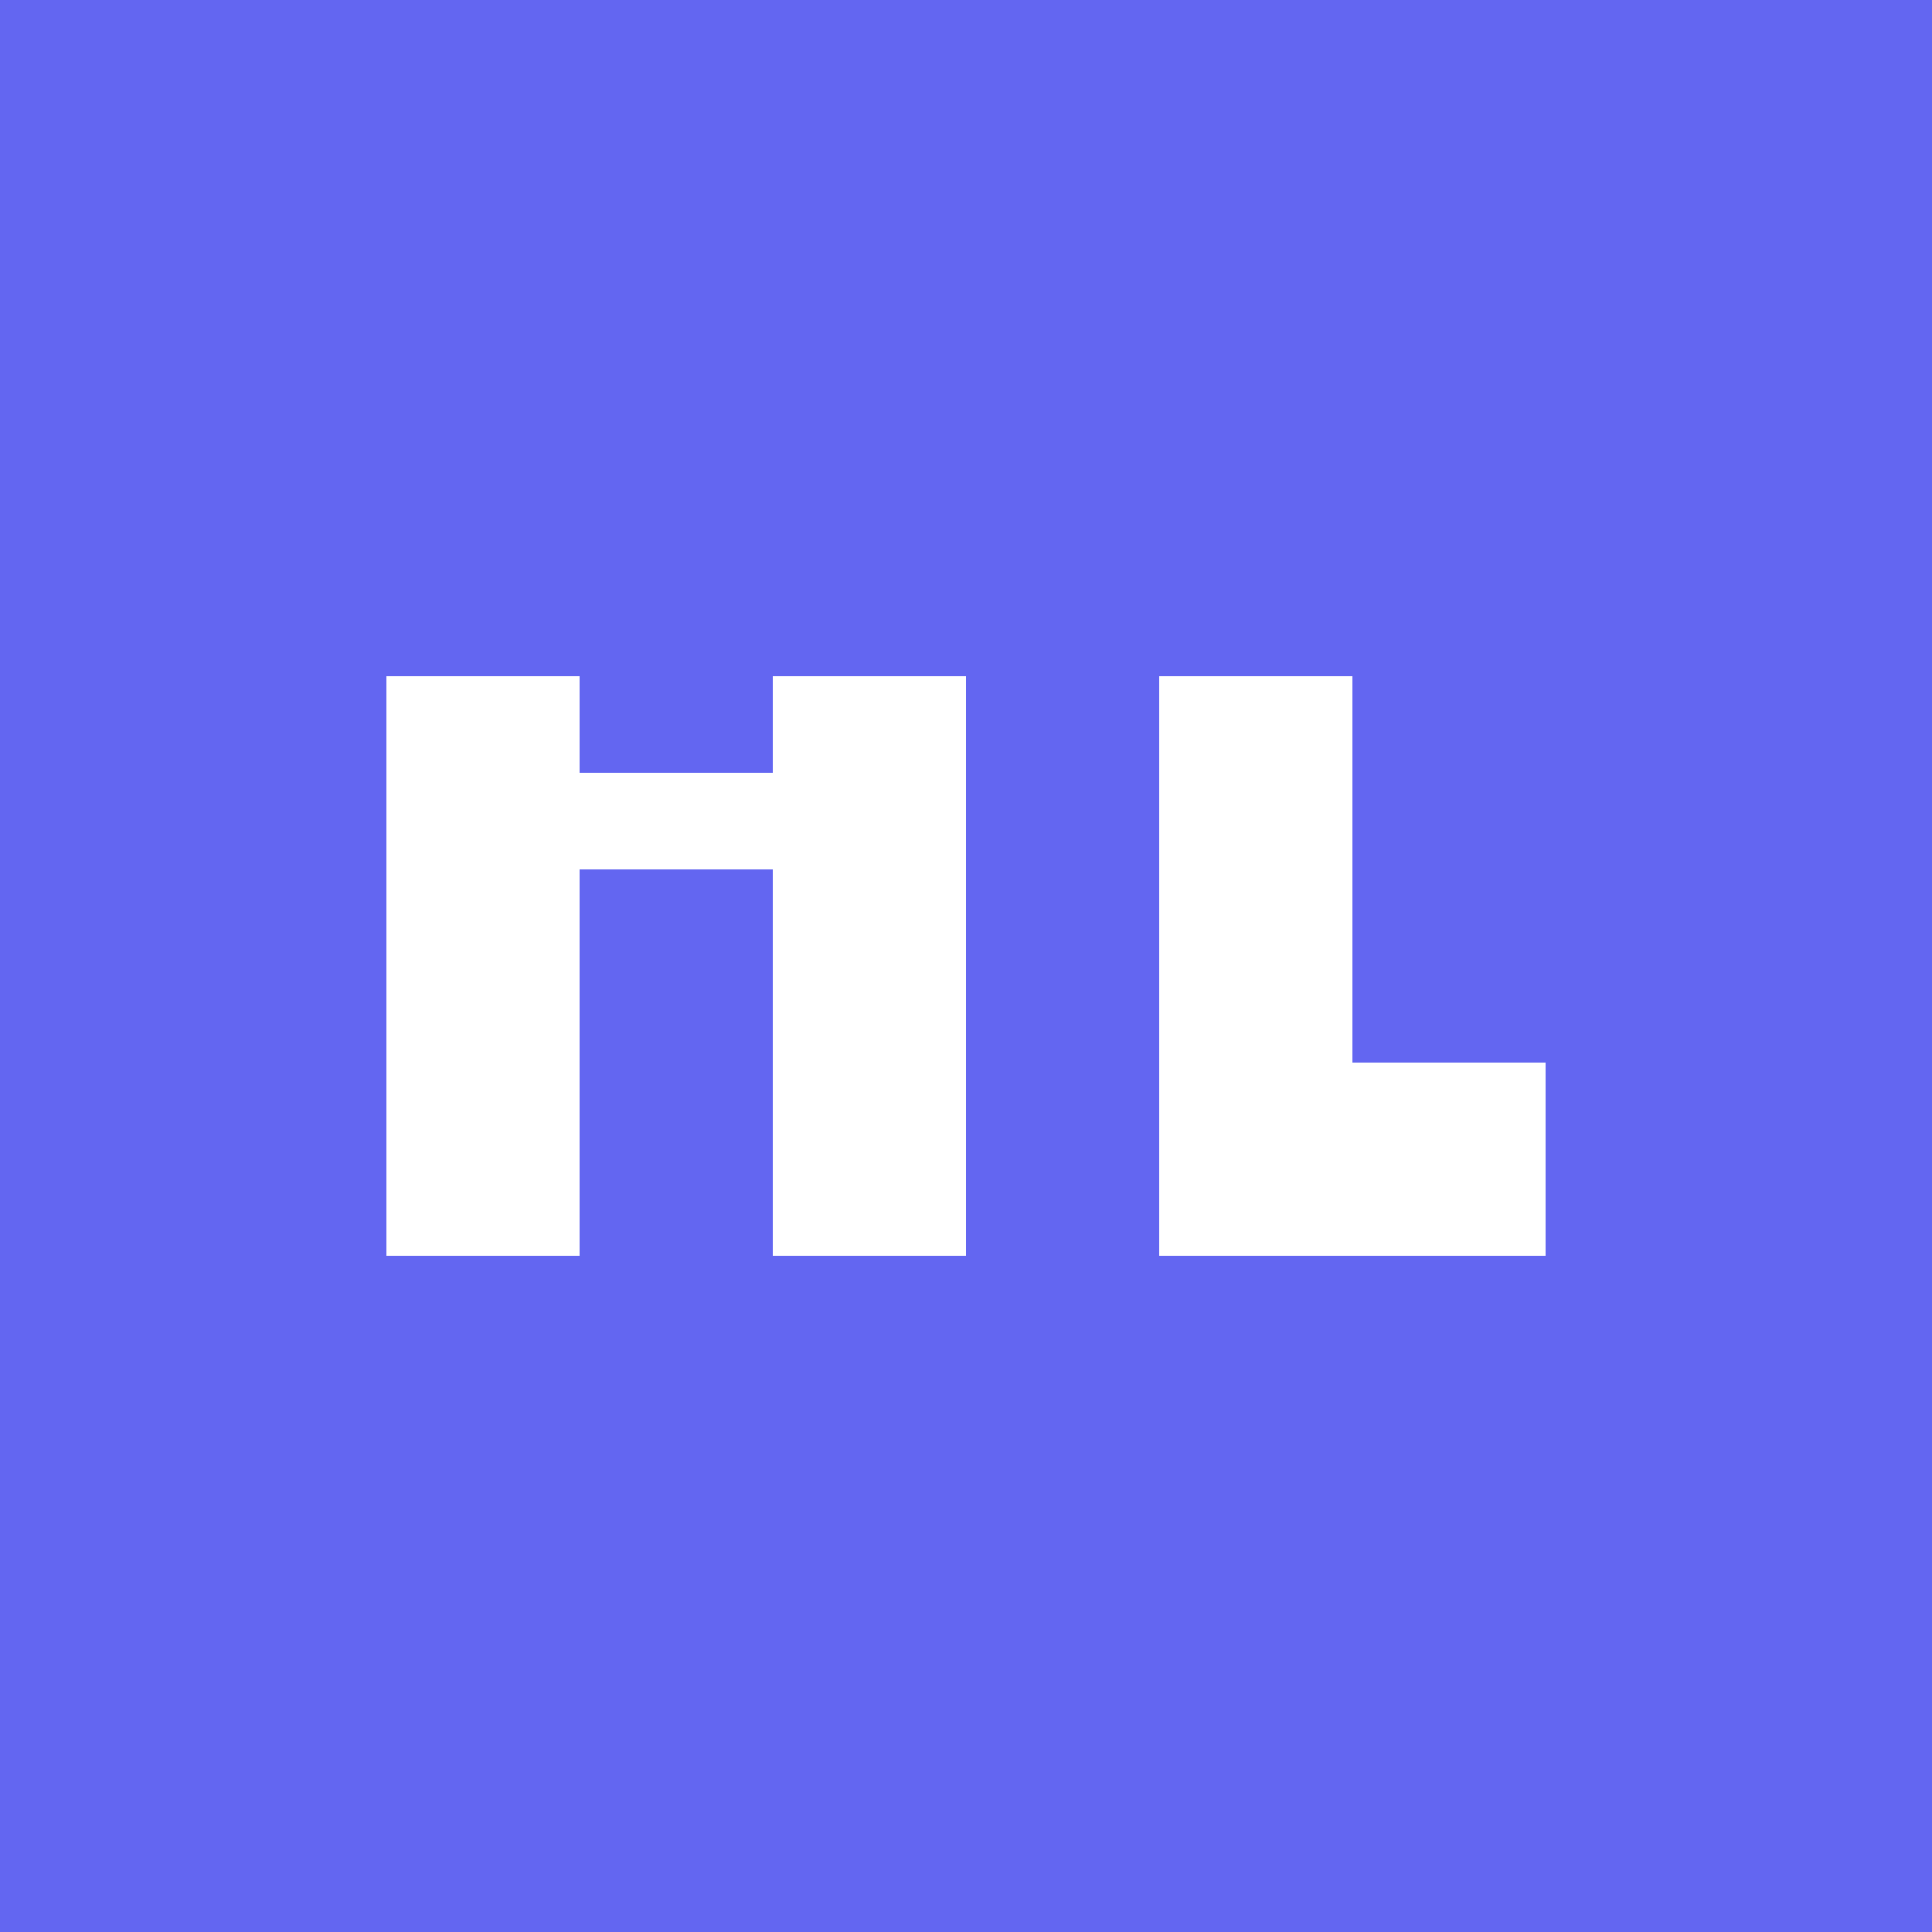
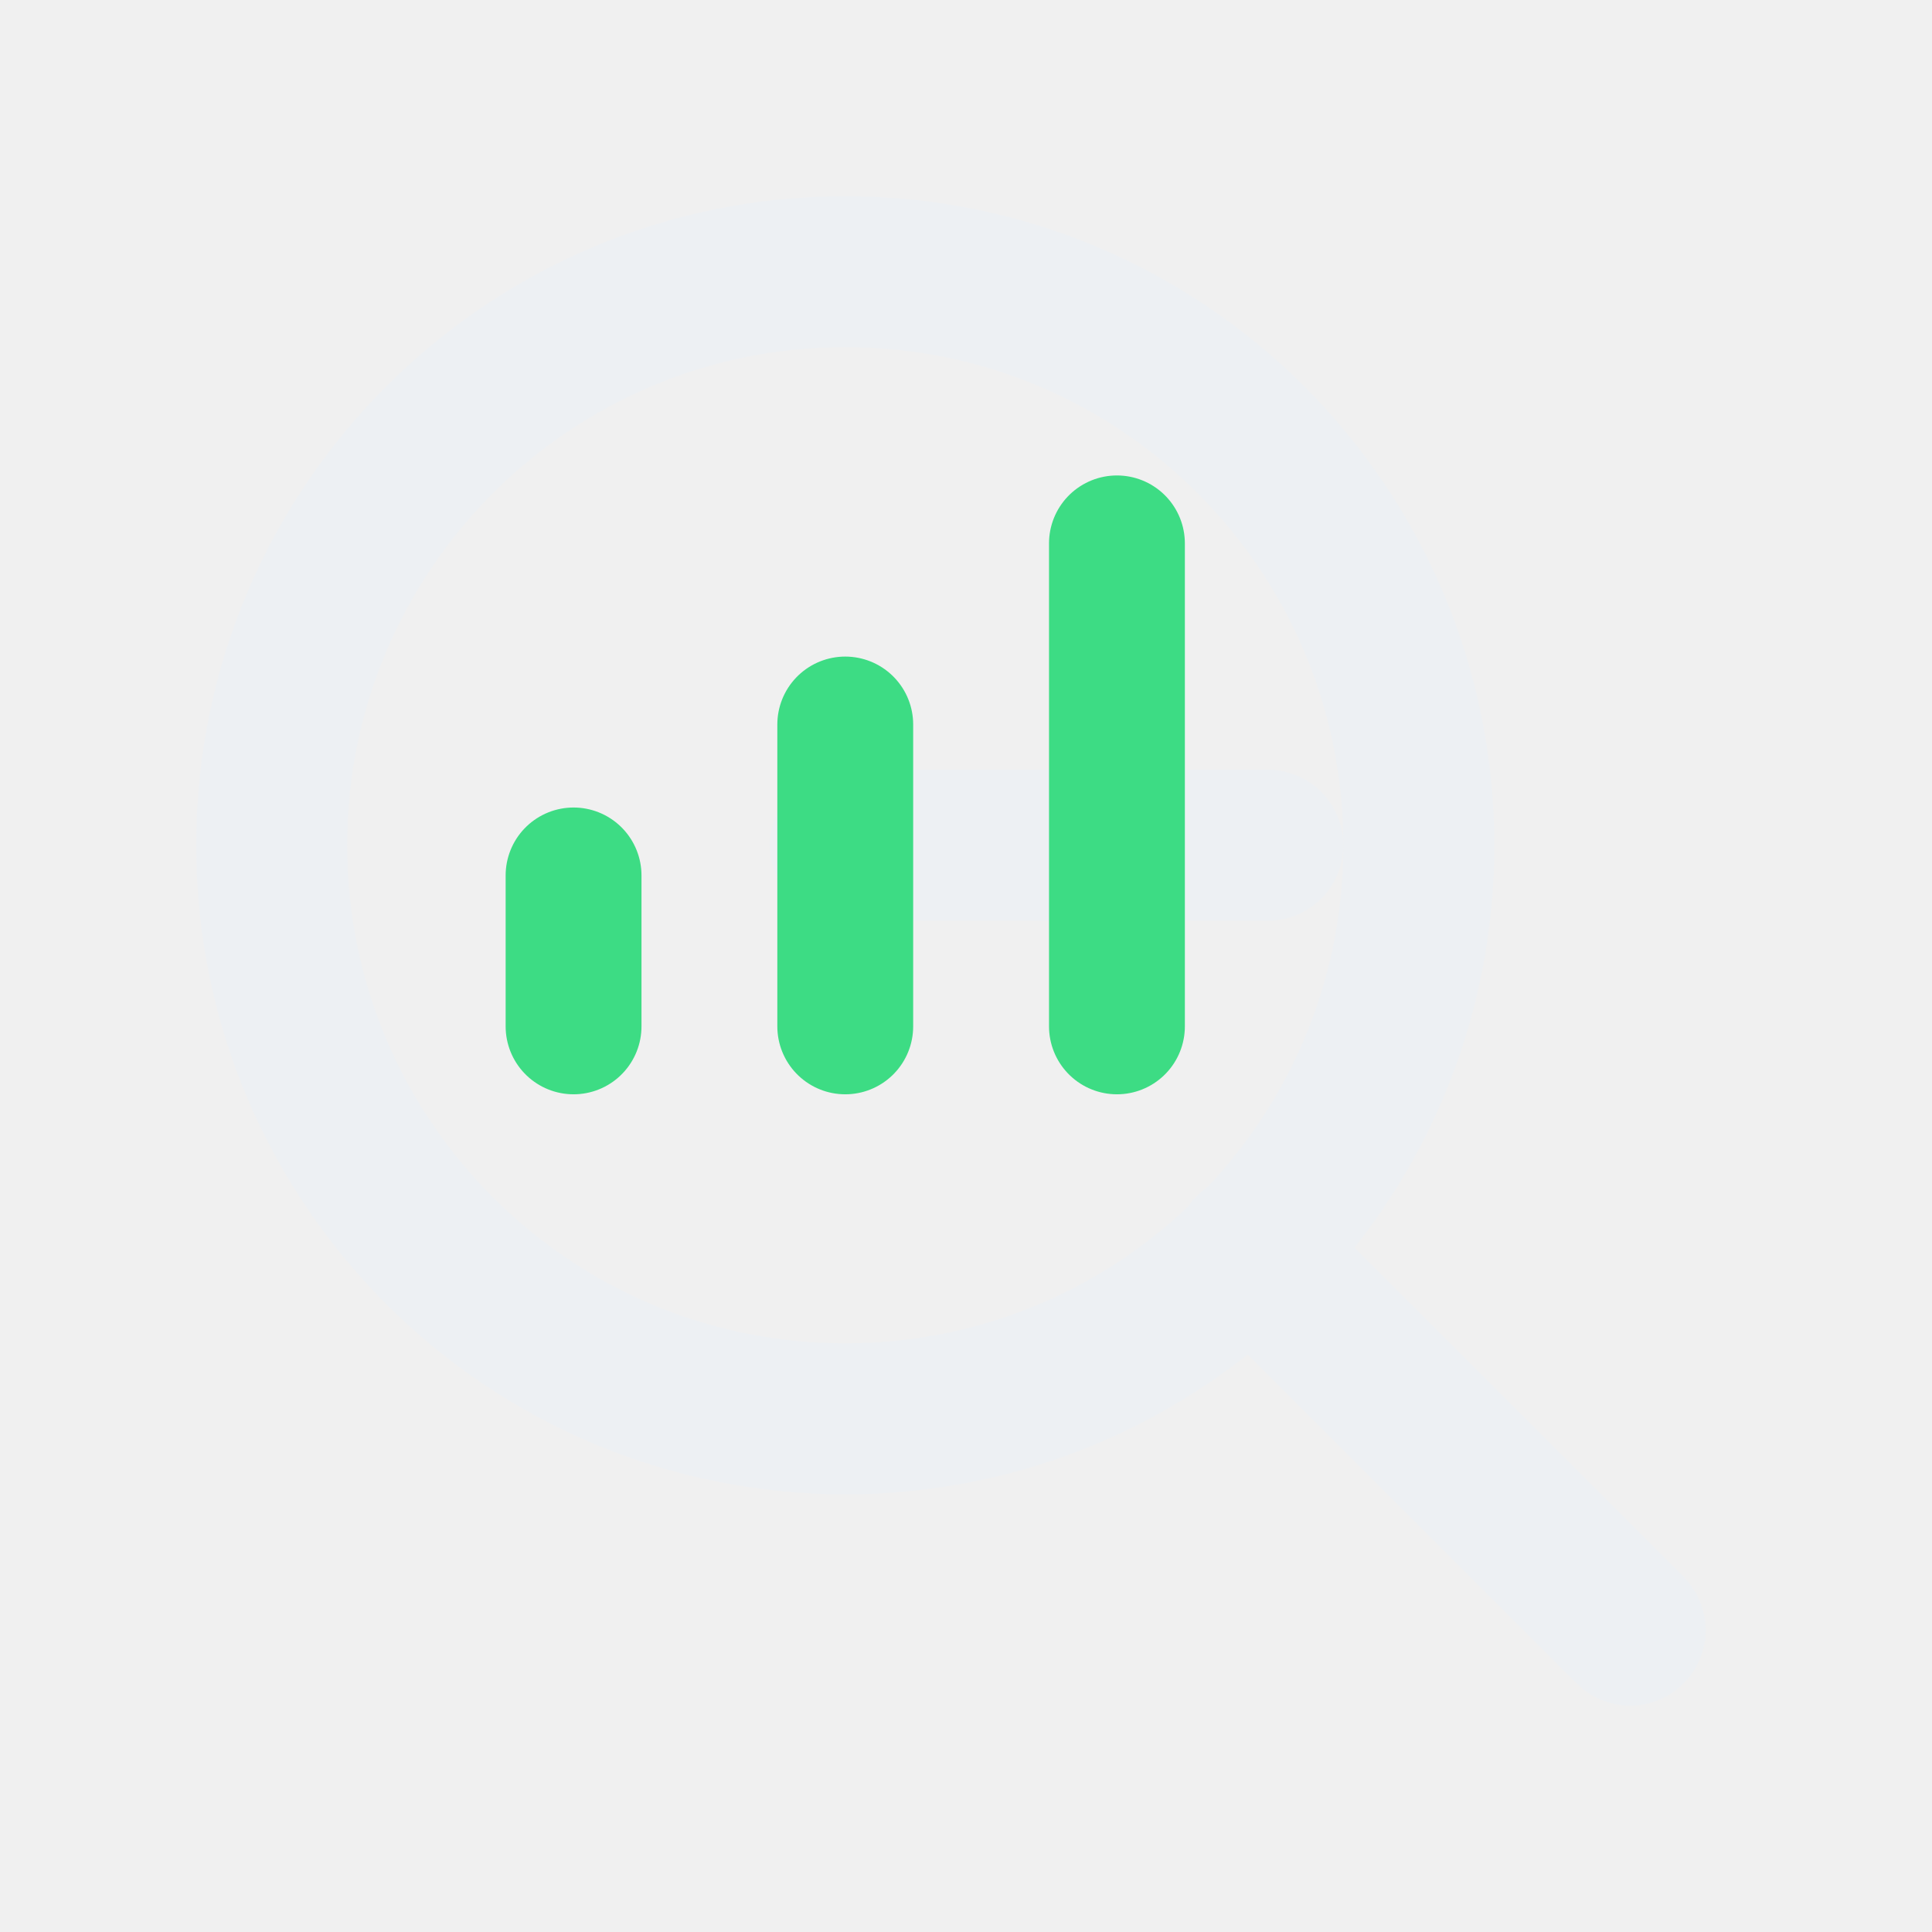
- <svg xmlns="http://www.w3.org/2000/svg" viewBox="0 0 100 100">
-   <rect width="100" height="100" fill="#6366f1" />
-   <path d="M 20 35 L 20 65 L 30 65 L 30 45 L 40 45 L 40 65 L 50 65 L 50 35 L 40 35 L 40 40 L 30 40 L 30 35 Z M 60 35 L 60 65 L 80 65 L 80 55 L 70 55 L 70 35 Z" fill="white" />
+ <svg xmlns="http://www.w3.org/2000/svg" viewBox="0 0 32 32" fill="none">
+   <circle cx="14" cy="14" r="9.5" stroke="#edf0f3" stroke-width="2.5" />
+   <path d="M20.7 20.7 27 27M14 14h7" stroke="#edf0f3" stroke-width="2.5" stroke-linecap="round" stroke-linejoin="round" />
+   <path d="M9.5 17v-2.5M14 17v-5M18.5 17V9" stroke="#3ddc84" stroke-width="2.25" stroke-linecap="round" />
</svg>
